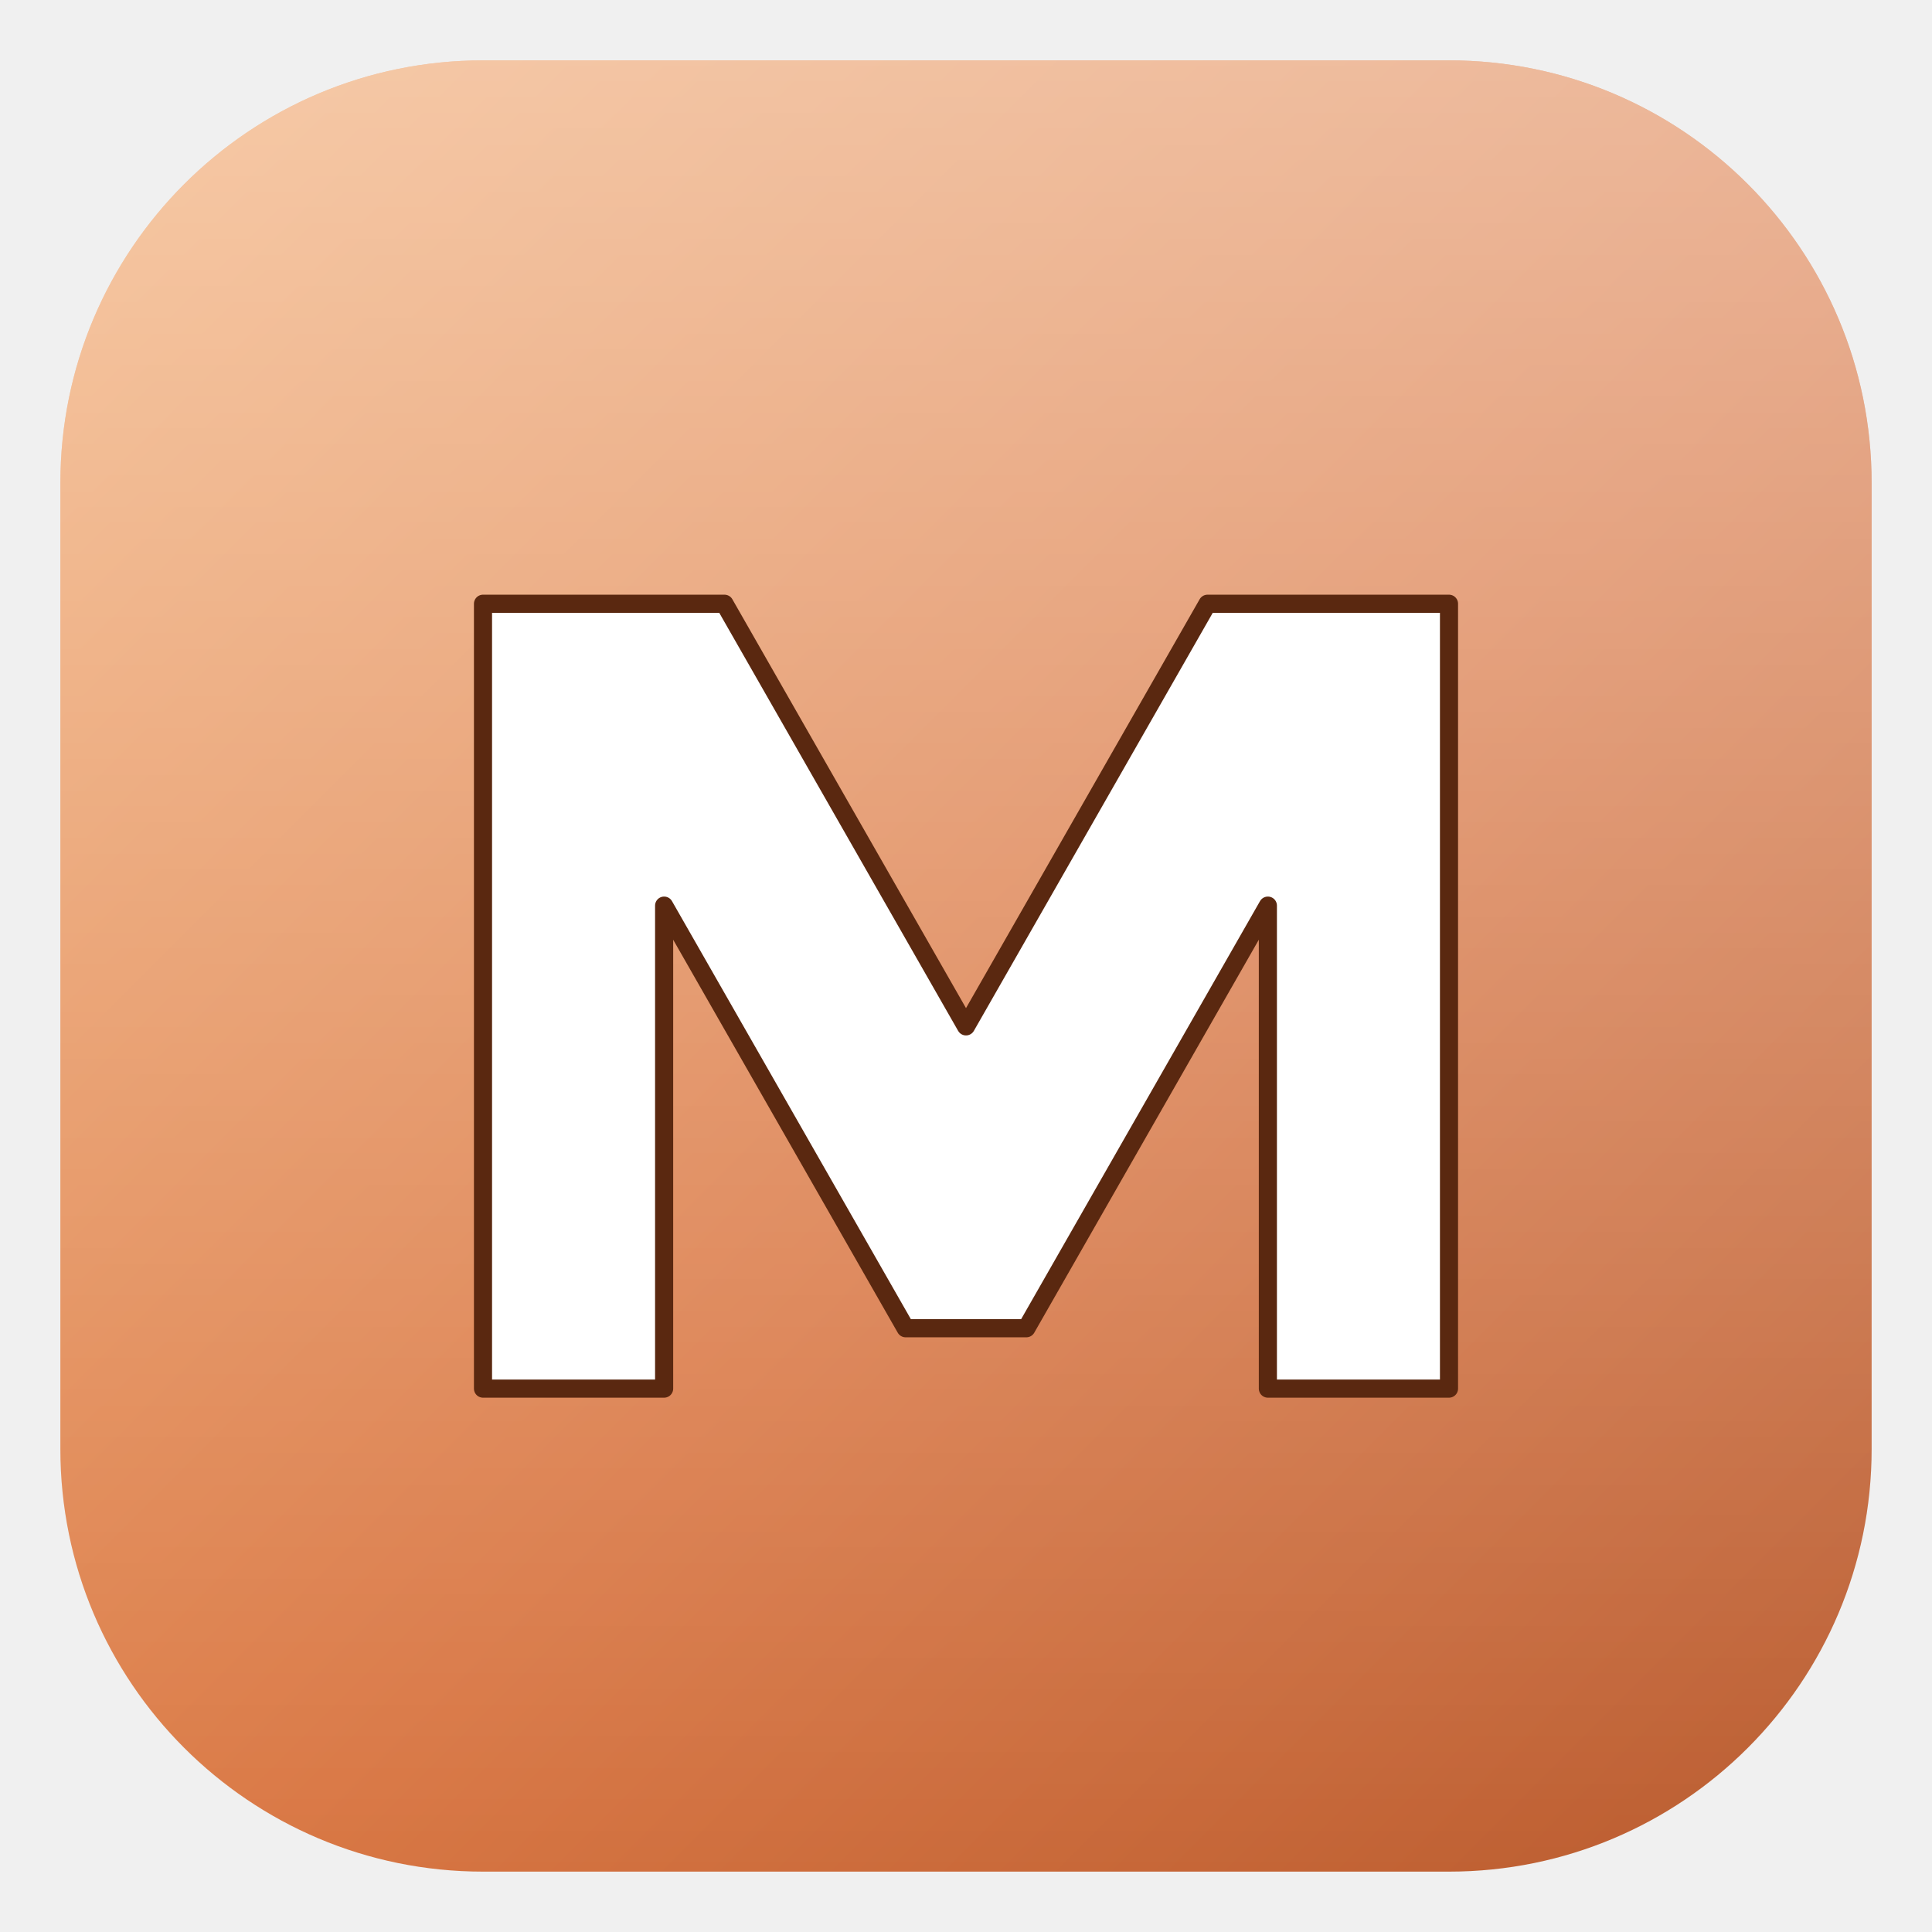
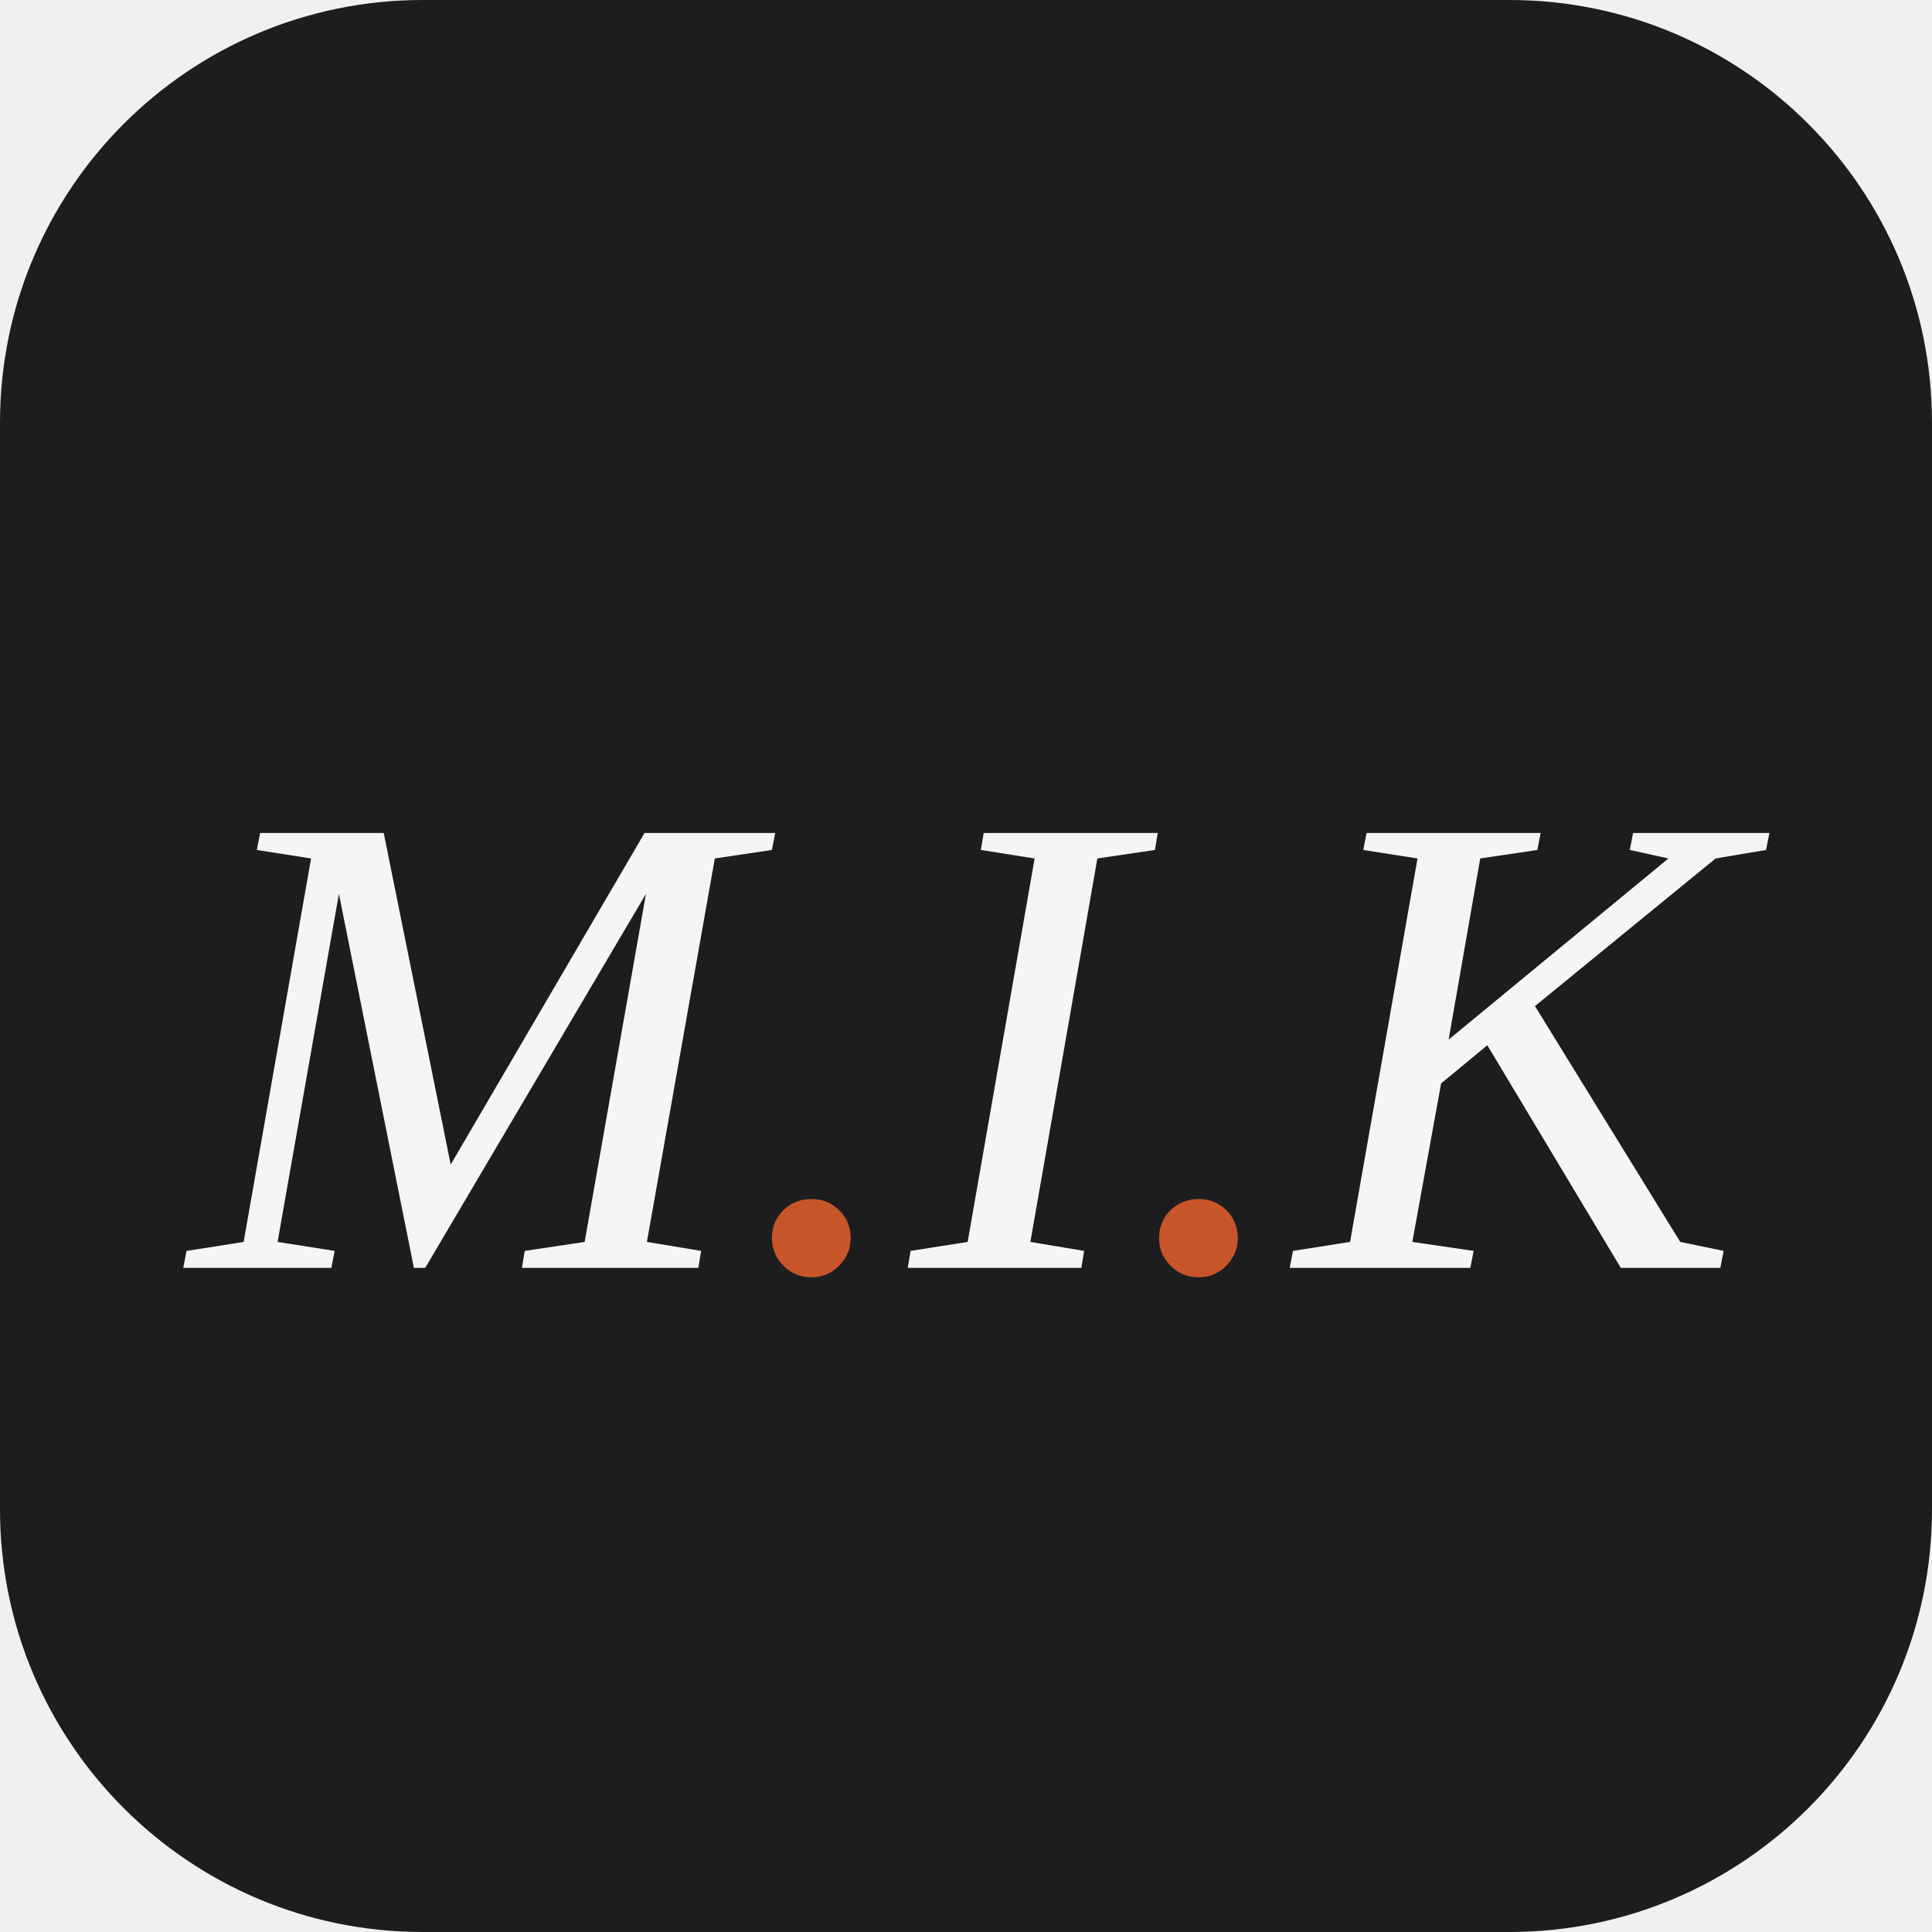
<svg xmlns="http://www.w3.org/2000/svg" viewBox="0 0 64 64">
-   <defs>
-     <linearGradient id="g" x1="0" y1="0" x2="1" y2="1">
-       <stop offset="0%" stop-color="#f0a060" />
-       <stop offset="55%" stop-color="#d97744" />
-       <stop offset="100%" stop-color="#b85a2e" />
-     </linearGradient>
-     <linearGradient id="s" x1="0" y1="0" x2="0" y2="1">
-       <stop offset="0%" stop-color="#ffffff" stop-opacity="0.45" />
-       <stop offset="100%" stop-color="#ffffff" stop-opacity="0" />
-     </linearGradient>
-   </defs>
-   <rect x="2" y="2" width="60" height="60" rx="14" fill="url(#g)" />
-   <rect x="2" y="2" width="60" height="60" rx="14" fill="url(#s)" />
-   <path d="M16 46 V20 L24 20 L32 34 L40 20 L48 20 V46 L42 46 V30 L34 44 L30 44 L22 30 V46 Z" fill="#ffffff" stroke="#5a2810" stroke-width="0.6" stroke-linejoin="round" />
+   <rect width="64" height="64" rx="14" fill="#1d1d1f" />
+   <text x="32" y="42" font-family="Georgia, 'Times New Roman', serif" font-style="italic" font-weight="500" font-size="22" letter-spacing="0.4" text-anchor="middle" fill="#f5f5f7">M<tspan fill="#c8552a">.</tspan>I<tspan fill="#c8552a">.</tspan>K</text>
</svg>
